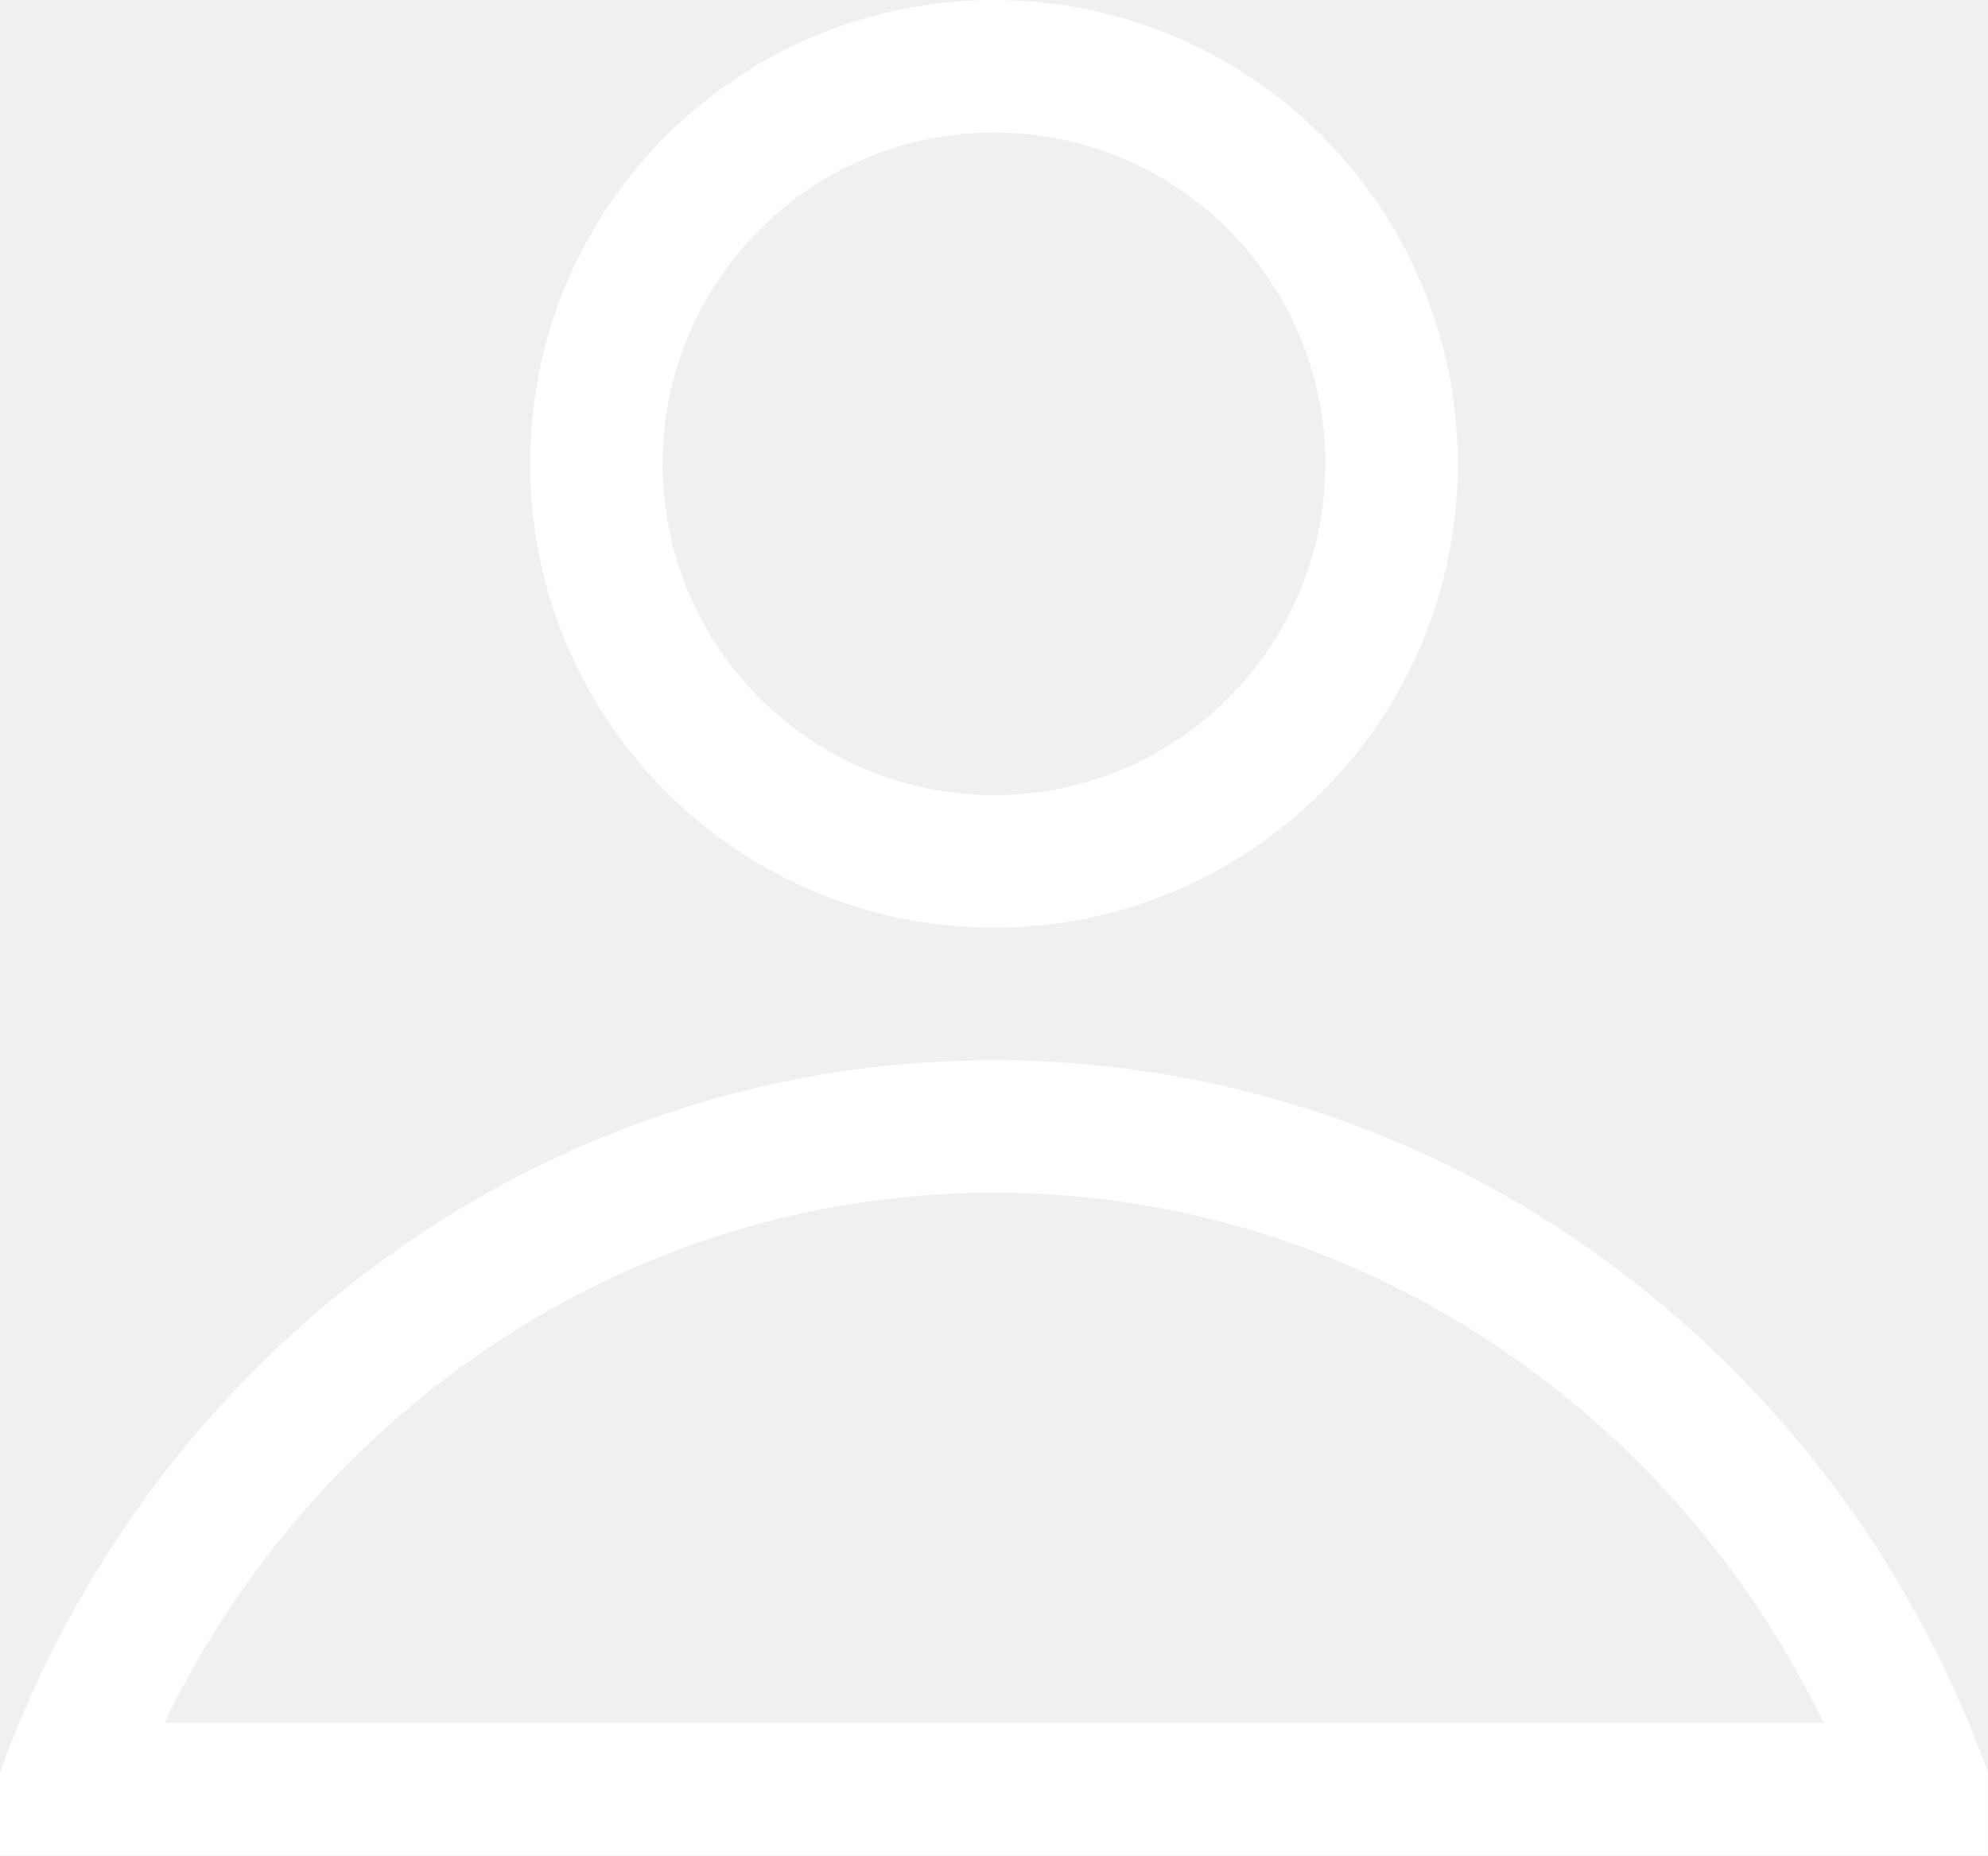
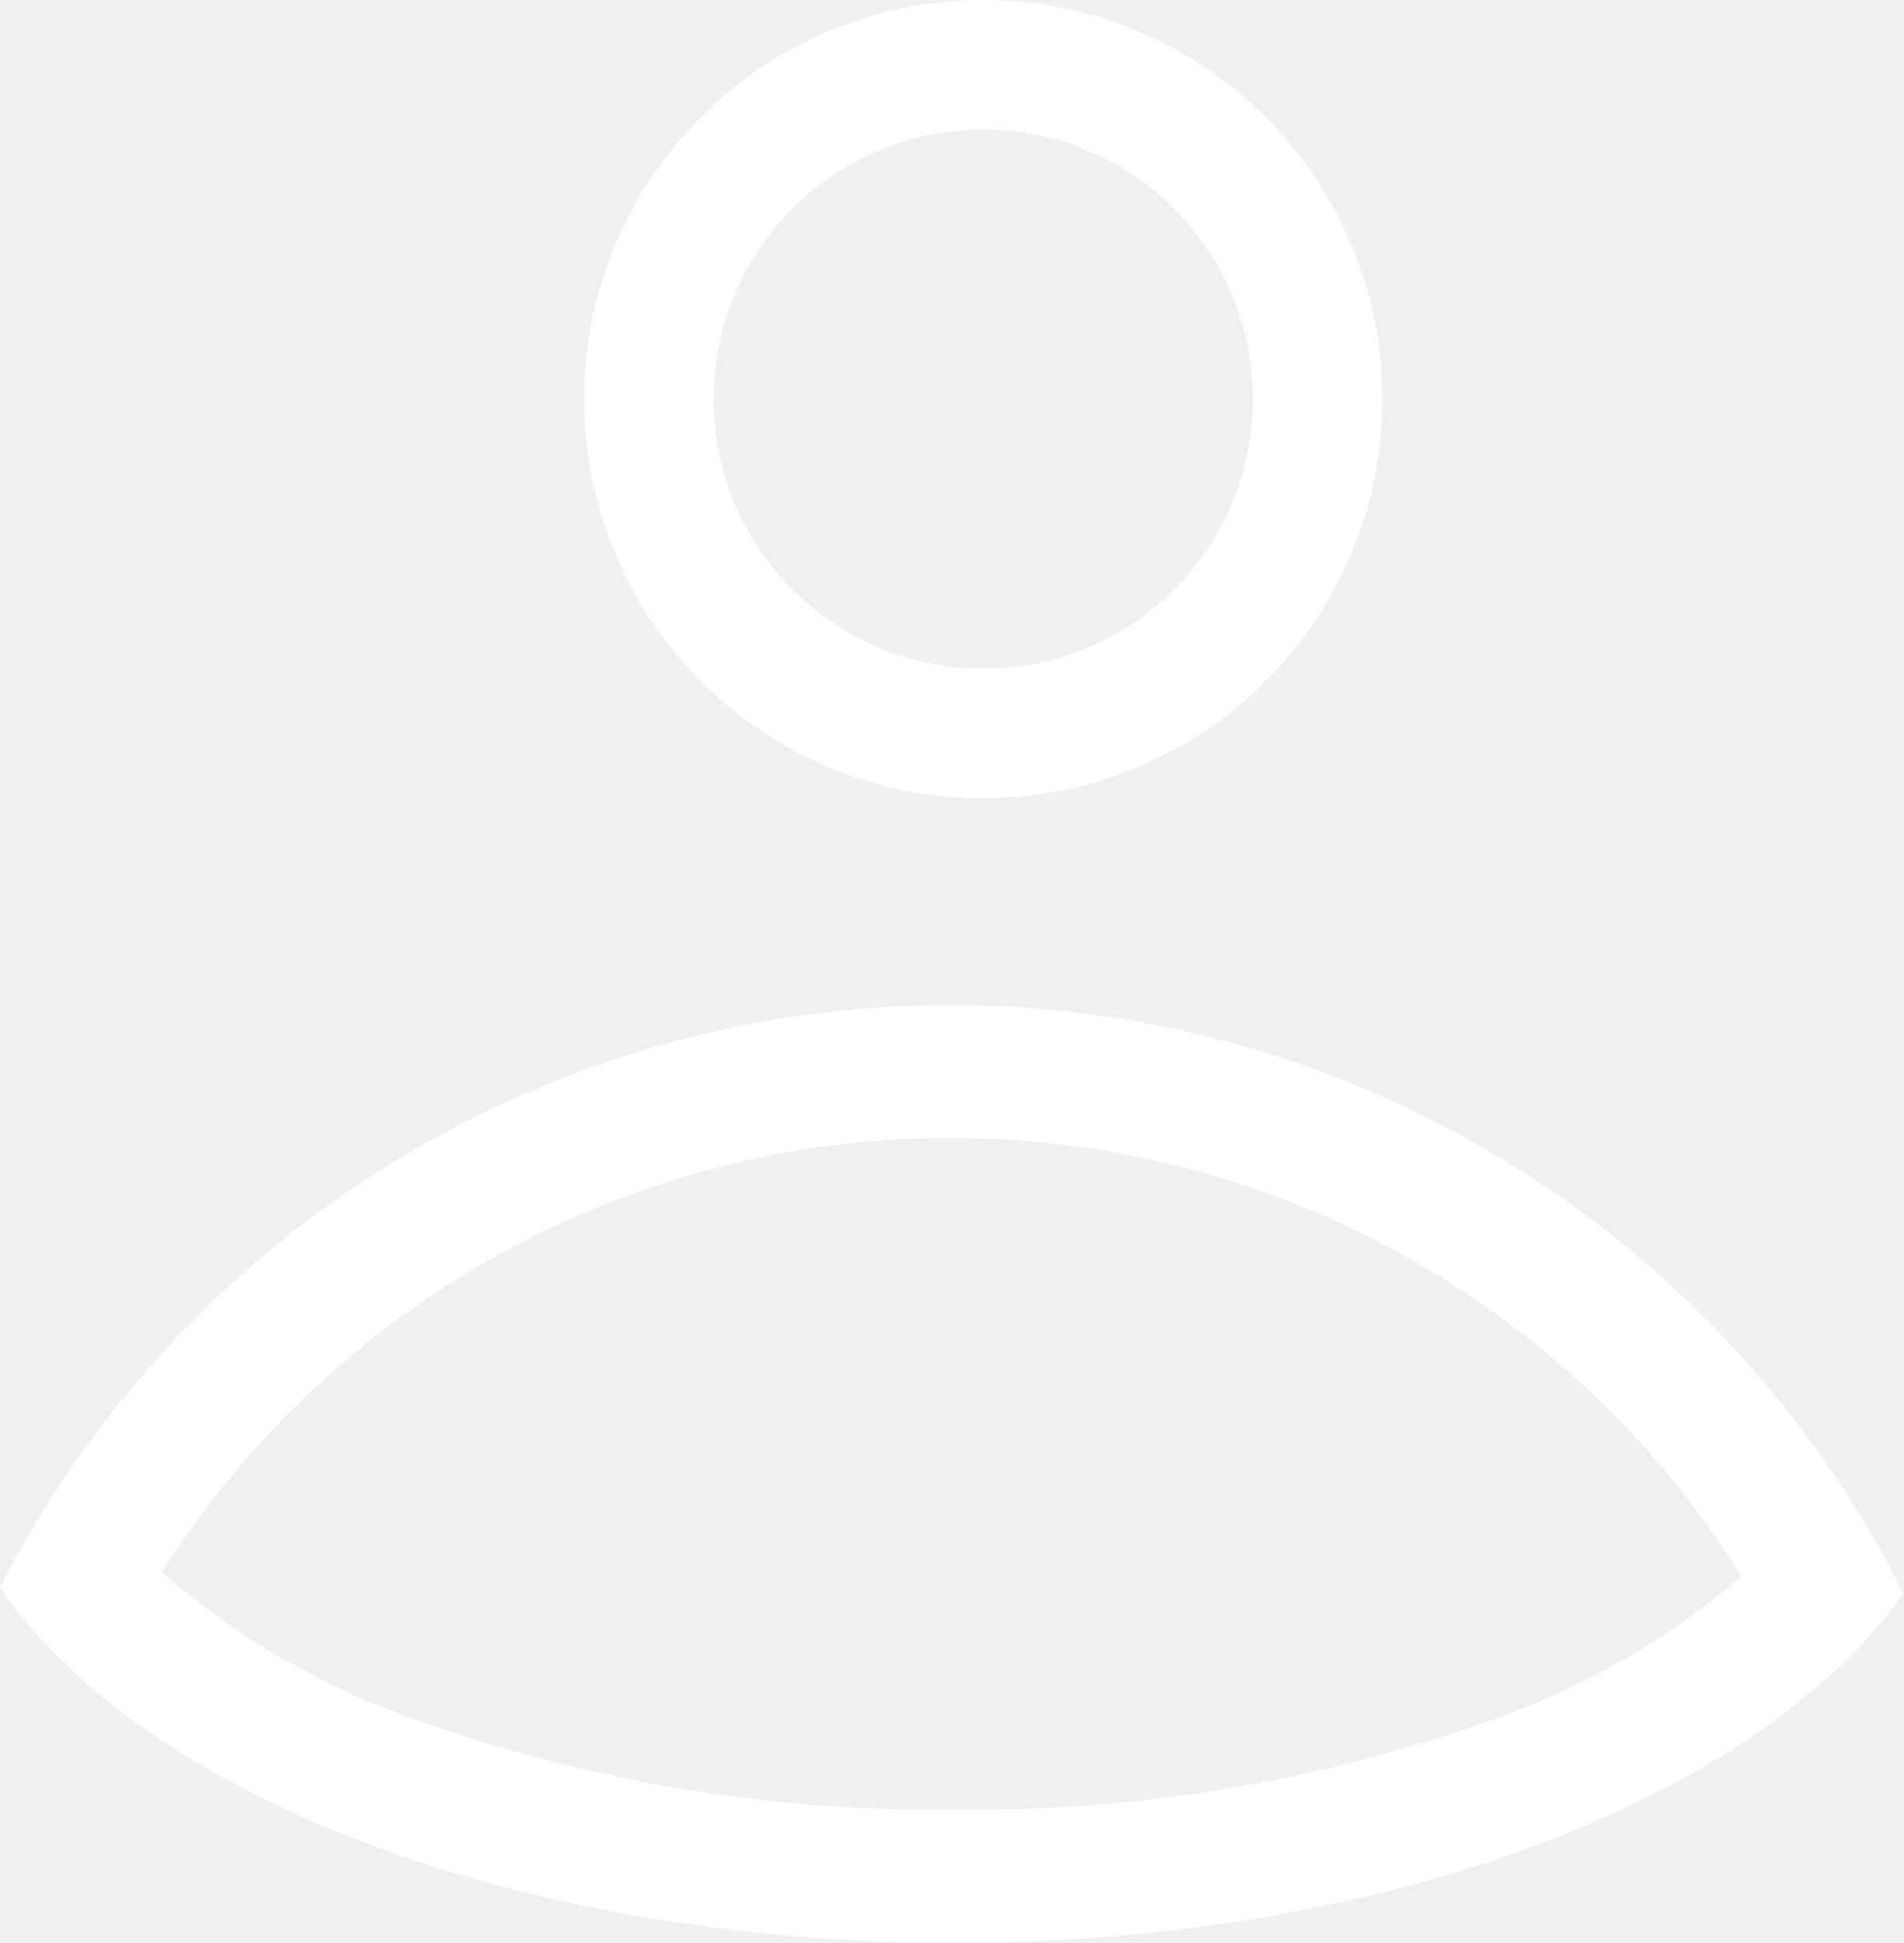
- <svg xmlns="http://www.w3.org/2000/svg" width="30.001" height="28" viewBox="0 0 30.001 28">
-   <g id="Group_189" data-name="Group 189" transform="translate(0 -2)">
-     <g id="Intersection_1" data-name="Intersection 1" transform="translate(-578 1270)" fill="none">
-       <path d="M578-1240v-1.254A16.036,16.036,0,0,1,593-1252a16.038,16.038,0,0,1,15,10.746V-1240Z" stroke="none" />
-       <path d="M 605.52 -1242 C 604.487 -1244.135 602.962 -1245.97 601.05 -1247.364 C 598.686 -1249.089 595.902 -1250 593 -1250 C 590.097 -1250 587.314 -1249.089 584.95 -1247.365 C 583.038 -1245.97 581.513 -1244.135 580.481 -1242 L 605.52 -1242 M 608 -1240 L 578 -1240 L 578 -1241.254 C 580.264 -1247.53 586.126 -1252 593 -1252 C 599.874 -1252 605.736 -1247.529 608 -1241.254 L 608 -1240 Z" stroke="none" fill="#fff" />
+ <svg xmlns="http://www.w3.org/2000/svg" width="29.395" height="30.002" viewBox="0 0 29.395 30.002">
+   <g id="Group_211" data-name="Group 211" transform="translate(-441.667 4492.792)">
+     <g id="Intersection_5" data-name="Intersection 5" transform="translate(441.667 -4477.272)">
+       <path id="Path_17" data-name="Path 17" d="M0,8.994a16.469,16.469,0,0,1,29.395.09c-2.226,3.151-7.952,5.4-14.666,5.4C7.951,14.482,2.18,12.193,0,8.994Z" transform="translate(0 0)" fill="none" />
+       <path id="Path_18" data-name="Path 18" d="M14.729,12.425a23.948,23.948,0,0,0,8.3-1.385,12.036,12.036,0,0,0,3.867-2.22A14.411,14.411,0,0,0,2.5,8.757a11.819,11.819,0,0,0,3.871,2.258,23.886,23.886,0,0,0,8.361,1.41m0,2.054C7.951,14.479,2.179,12.193,0,8.994a16.469,16.469,0,0,1,29.395.09C27.169,12.236,21.443,14.479,14.729,14.479Z" transform="translate(0 0)" fill="#fff" />
    </g>
-     <g id="Ellipse_116" data-name="Ellipse 116" transform="translate(8 2)" fill="none" stroke="#fff" stroke-width="2">
-       <circle cx="7" cy="7" r="7" stroke="none" />
-       <circle cx="7" cy="7" r="6" fill="none" />
+     <g id="Ellipse_155" data-name="Ellipse 155" transform="translate(450.688 -4492.792)" fill="none" stroke="#fff" stroke-width="2">
+       <circle cx="6.163" cy="6.163" r="6.163" stroke="none" />
+       <circle cx="6.163" cy="6.163" r="5.163" fill="none" />
    </g>
  </g>
</svg>
